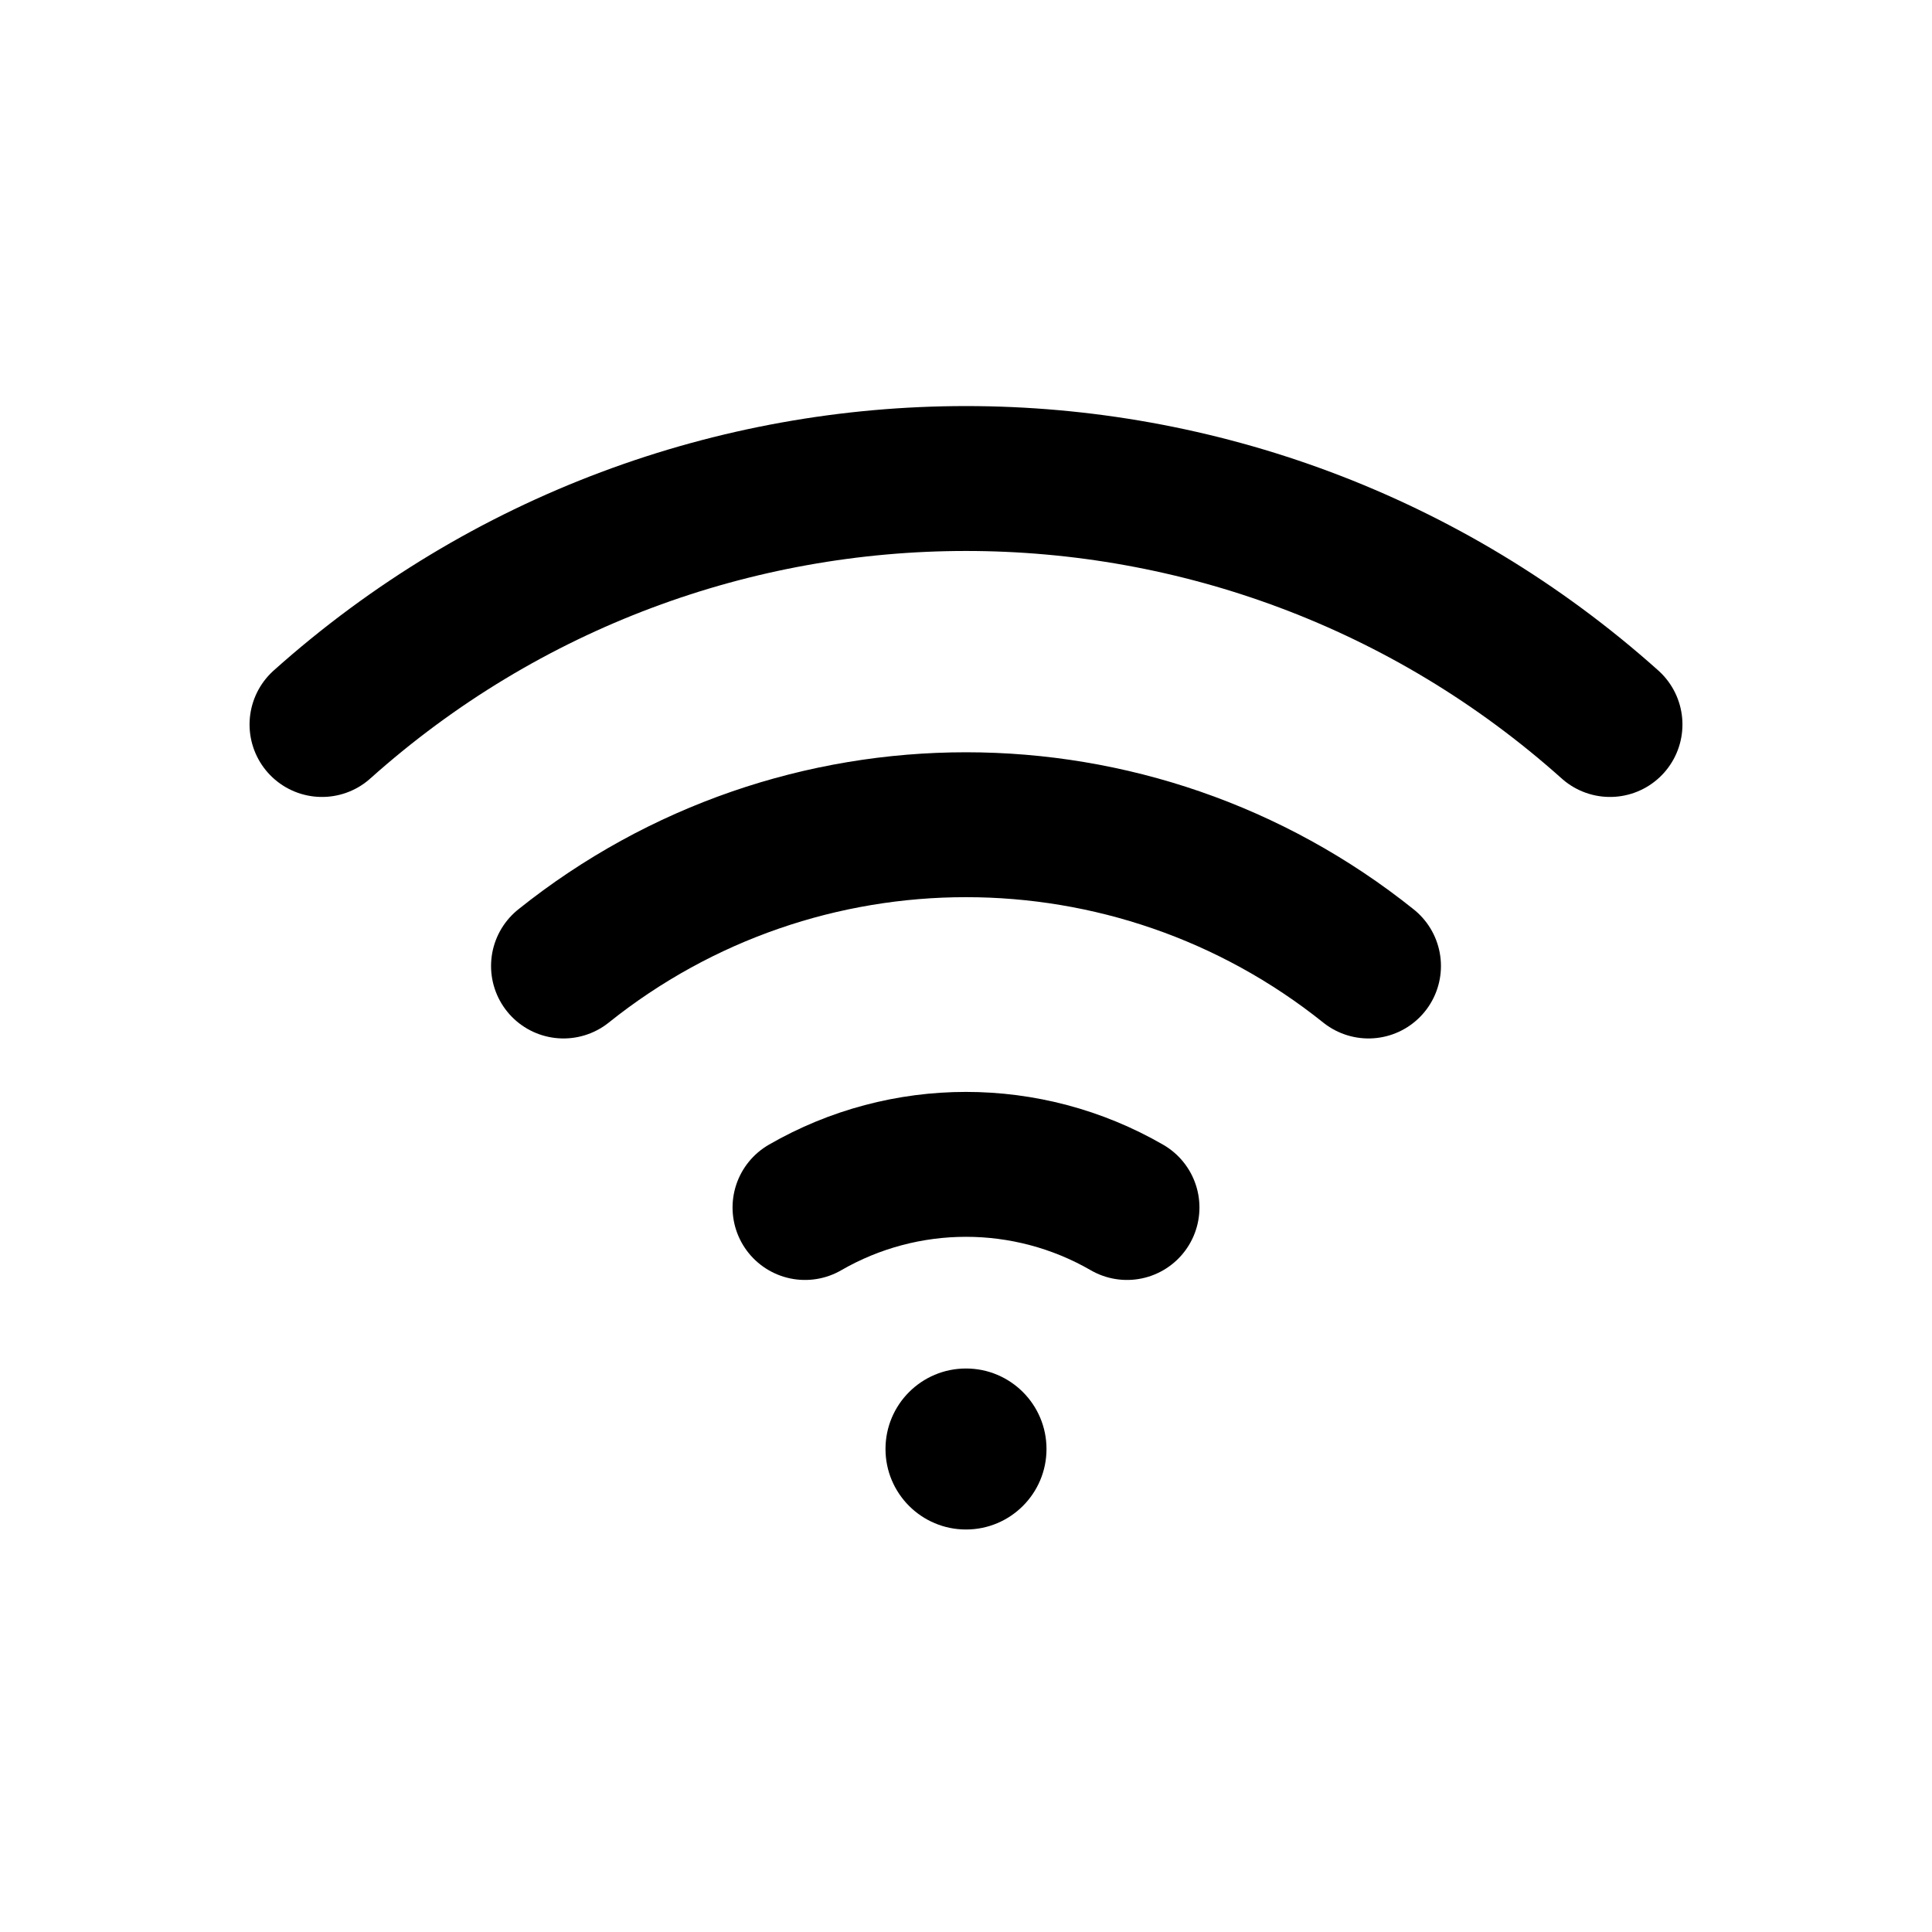
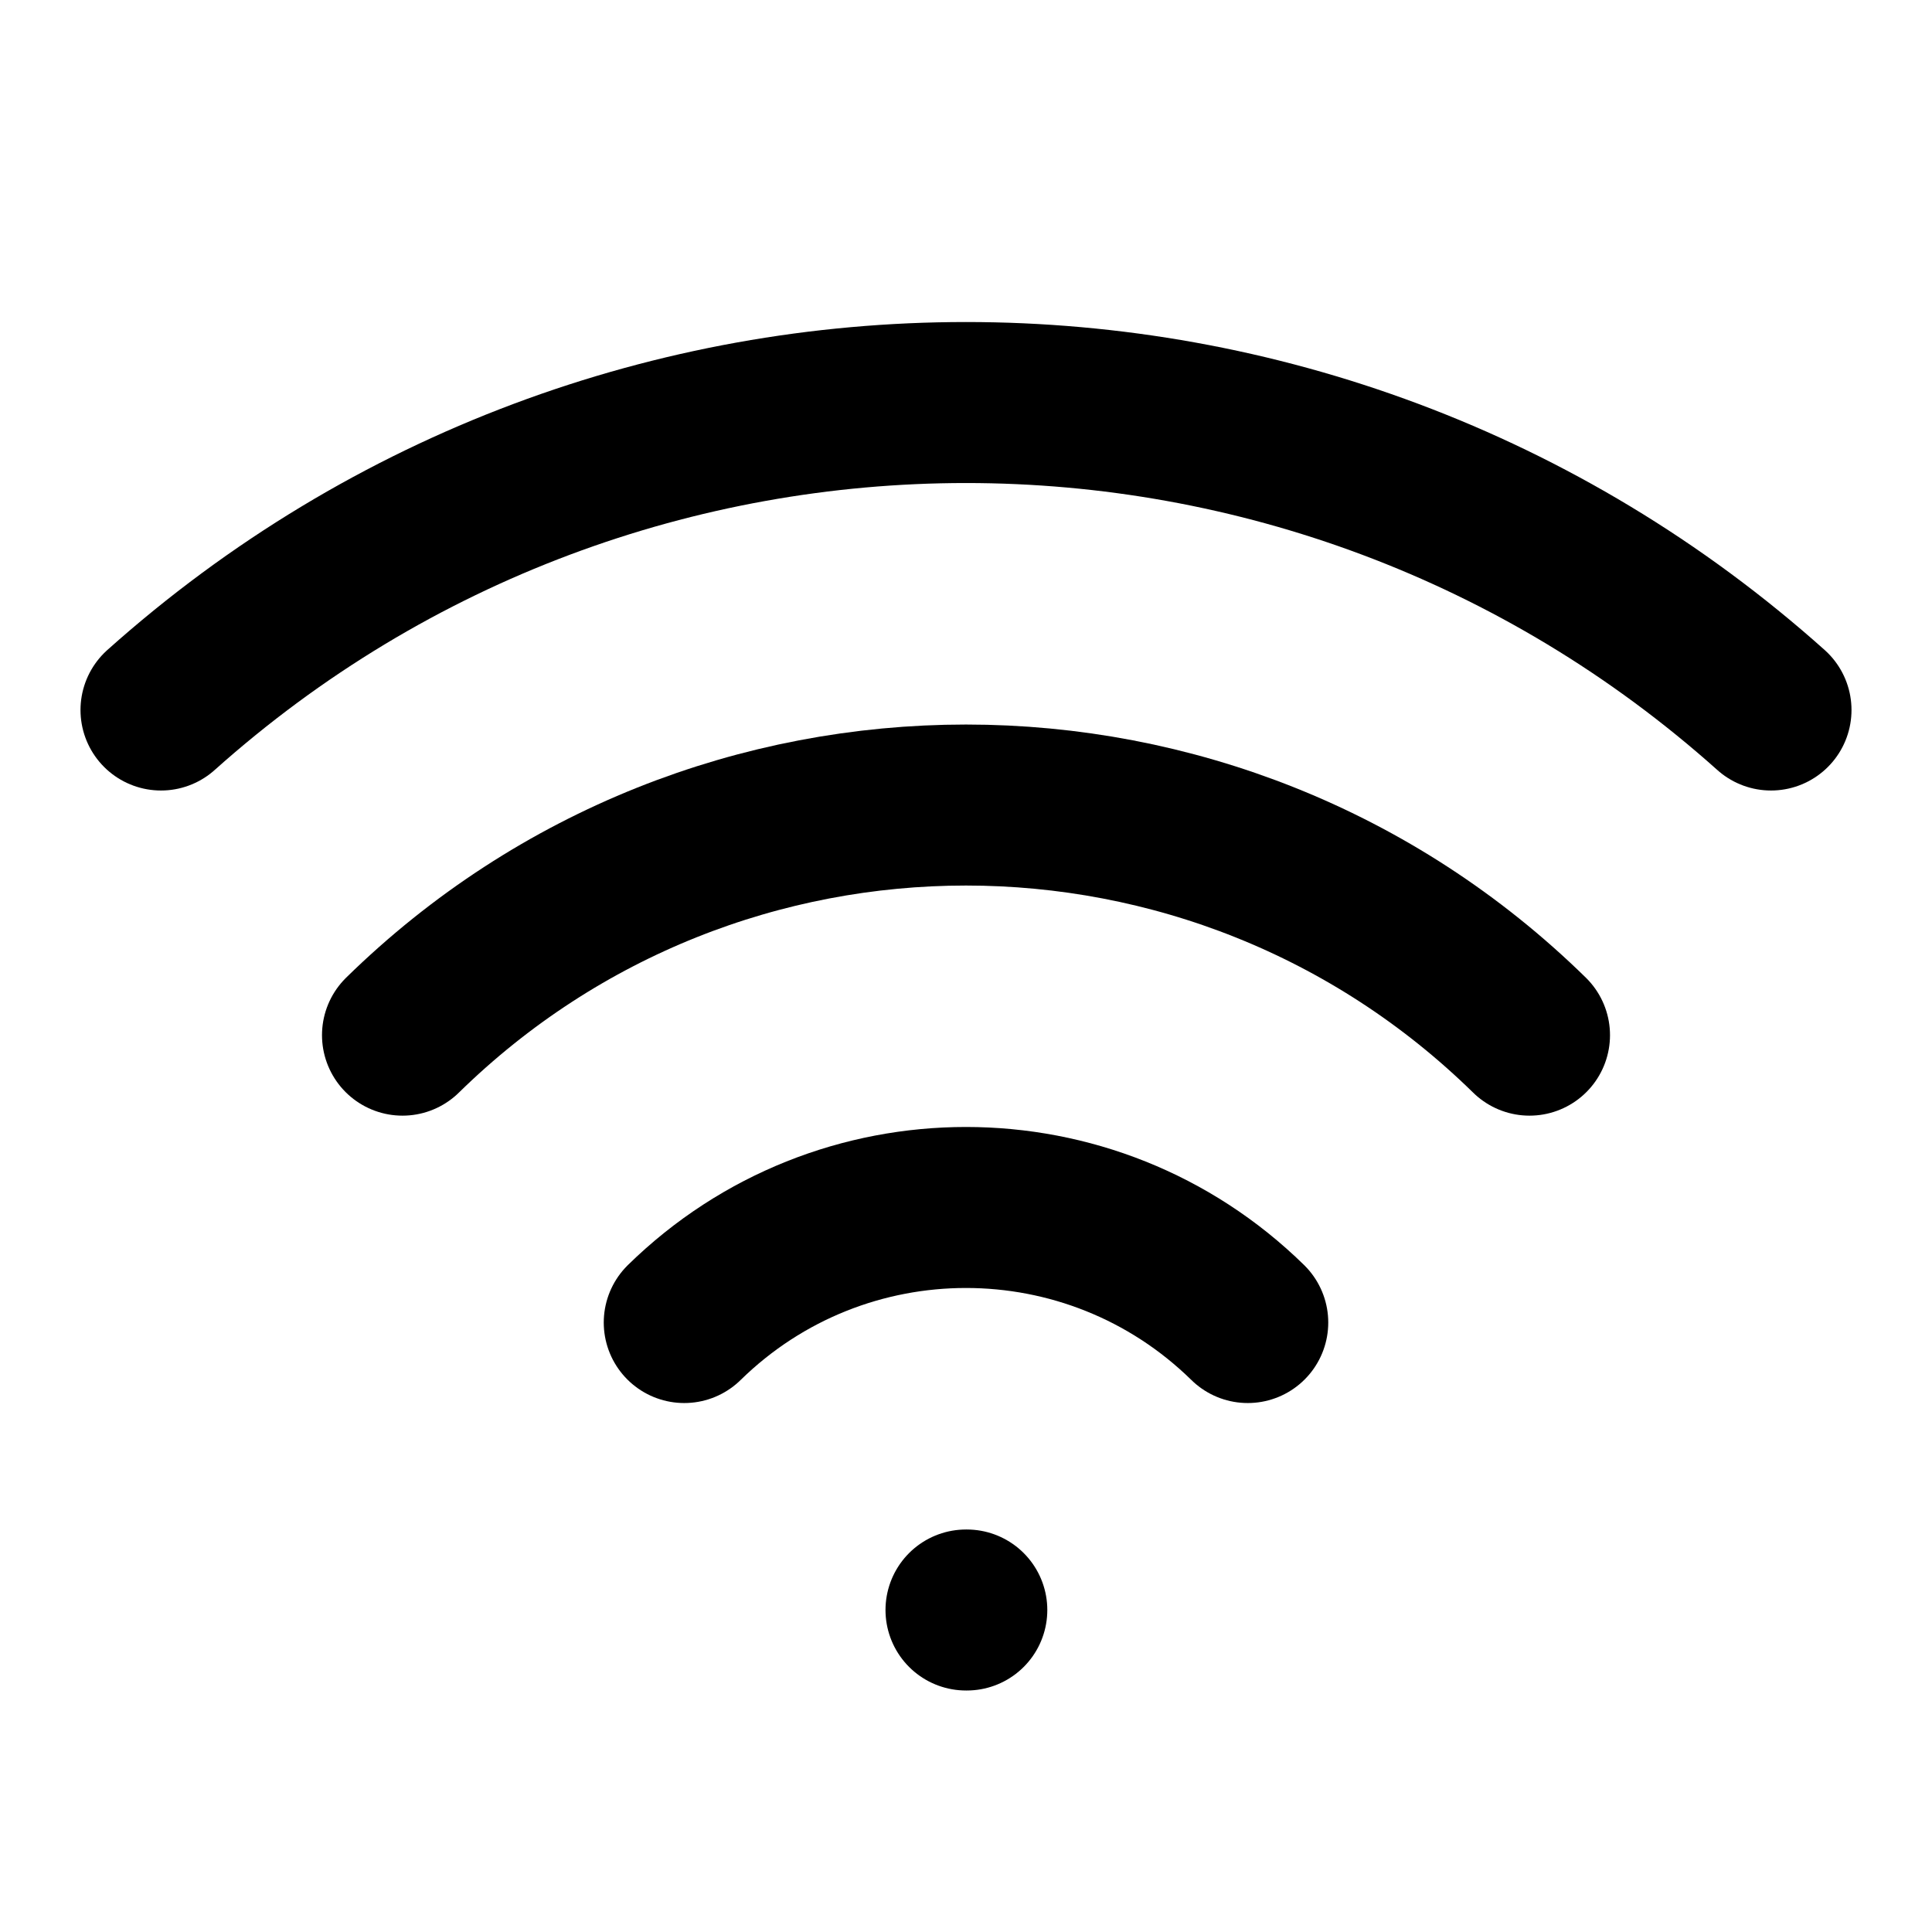
- <svg xmlns="http://www.w3.org/2000/svg" viewBox="0 0 24 24">
-   <g fill="none" stroke="#000" stroke-width="1.8" stroke-linecap="round" stroke-linejoin="round">
-     <path d="M4 9a12 12 0 0116 0M7 12a8 8 0 0110 0M10 15a4 4 0 014 0" />
-     <circle cx="12" cy="18" r="1" fill="#000" stroke="none" />
-   </g>
+ <svg xmlns="http://www.w3.org/2000/svg" width="24" height="24" viewBox="0 0 24 24" fill="none" stroke="#000" stroke-width="2" stroke-linecap="round" stroke-linejoin="round">
+   <path d="M12 20h.01" />
+   <path d="M2 8.82a15 15 0 0 1 20 0" />
+   <path d="M5 12.859a10 10 0 0 1 14 0" />
+   <path d="M8.5 16.429a5 5 0 0 1 7 0" />
</svg>
